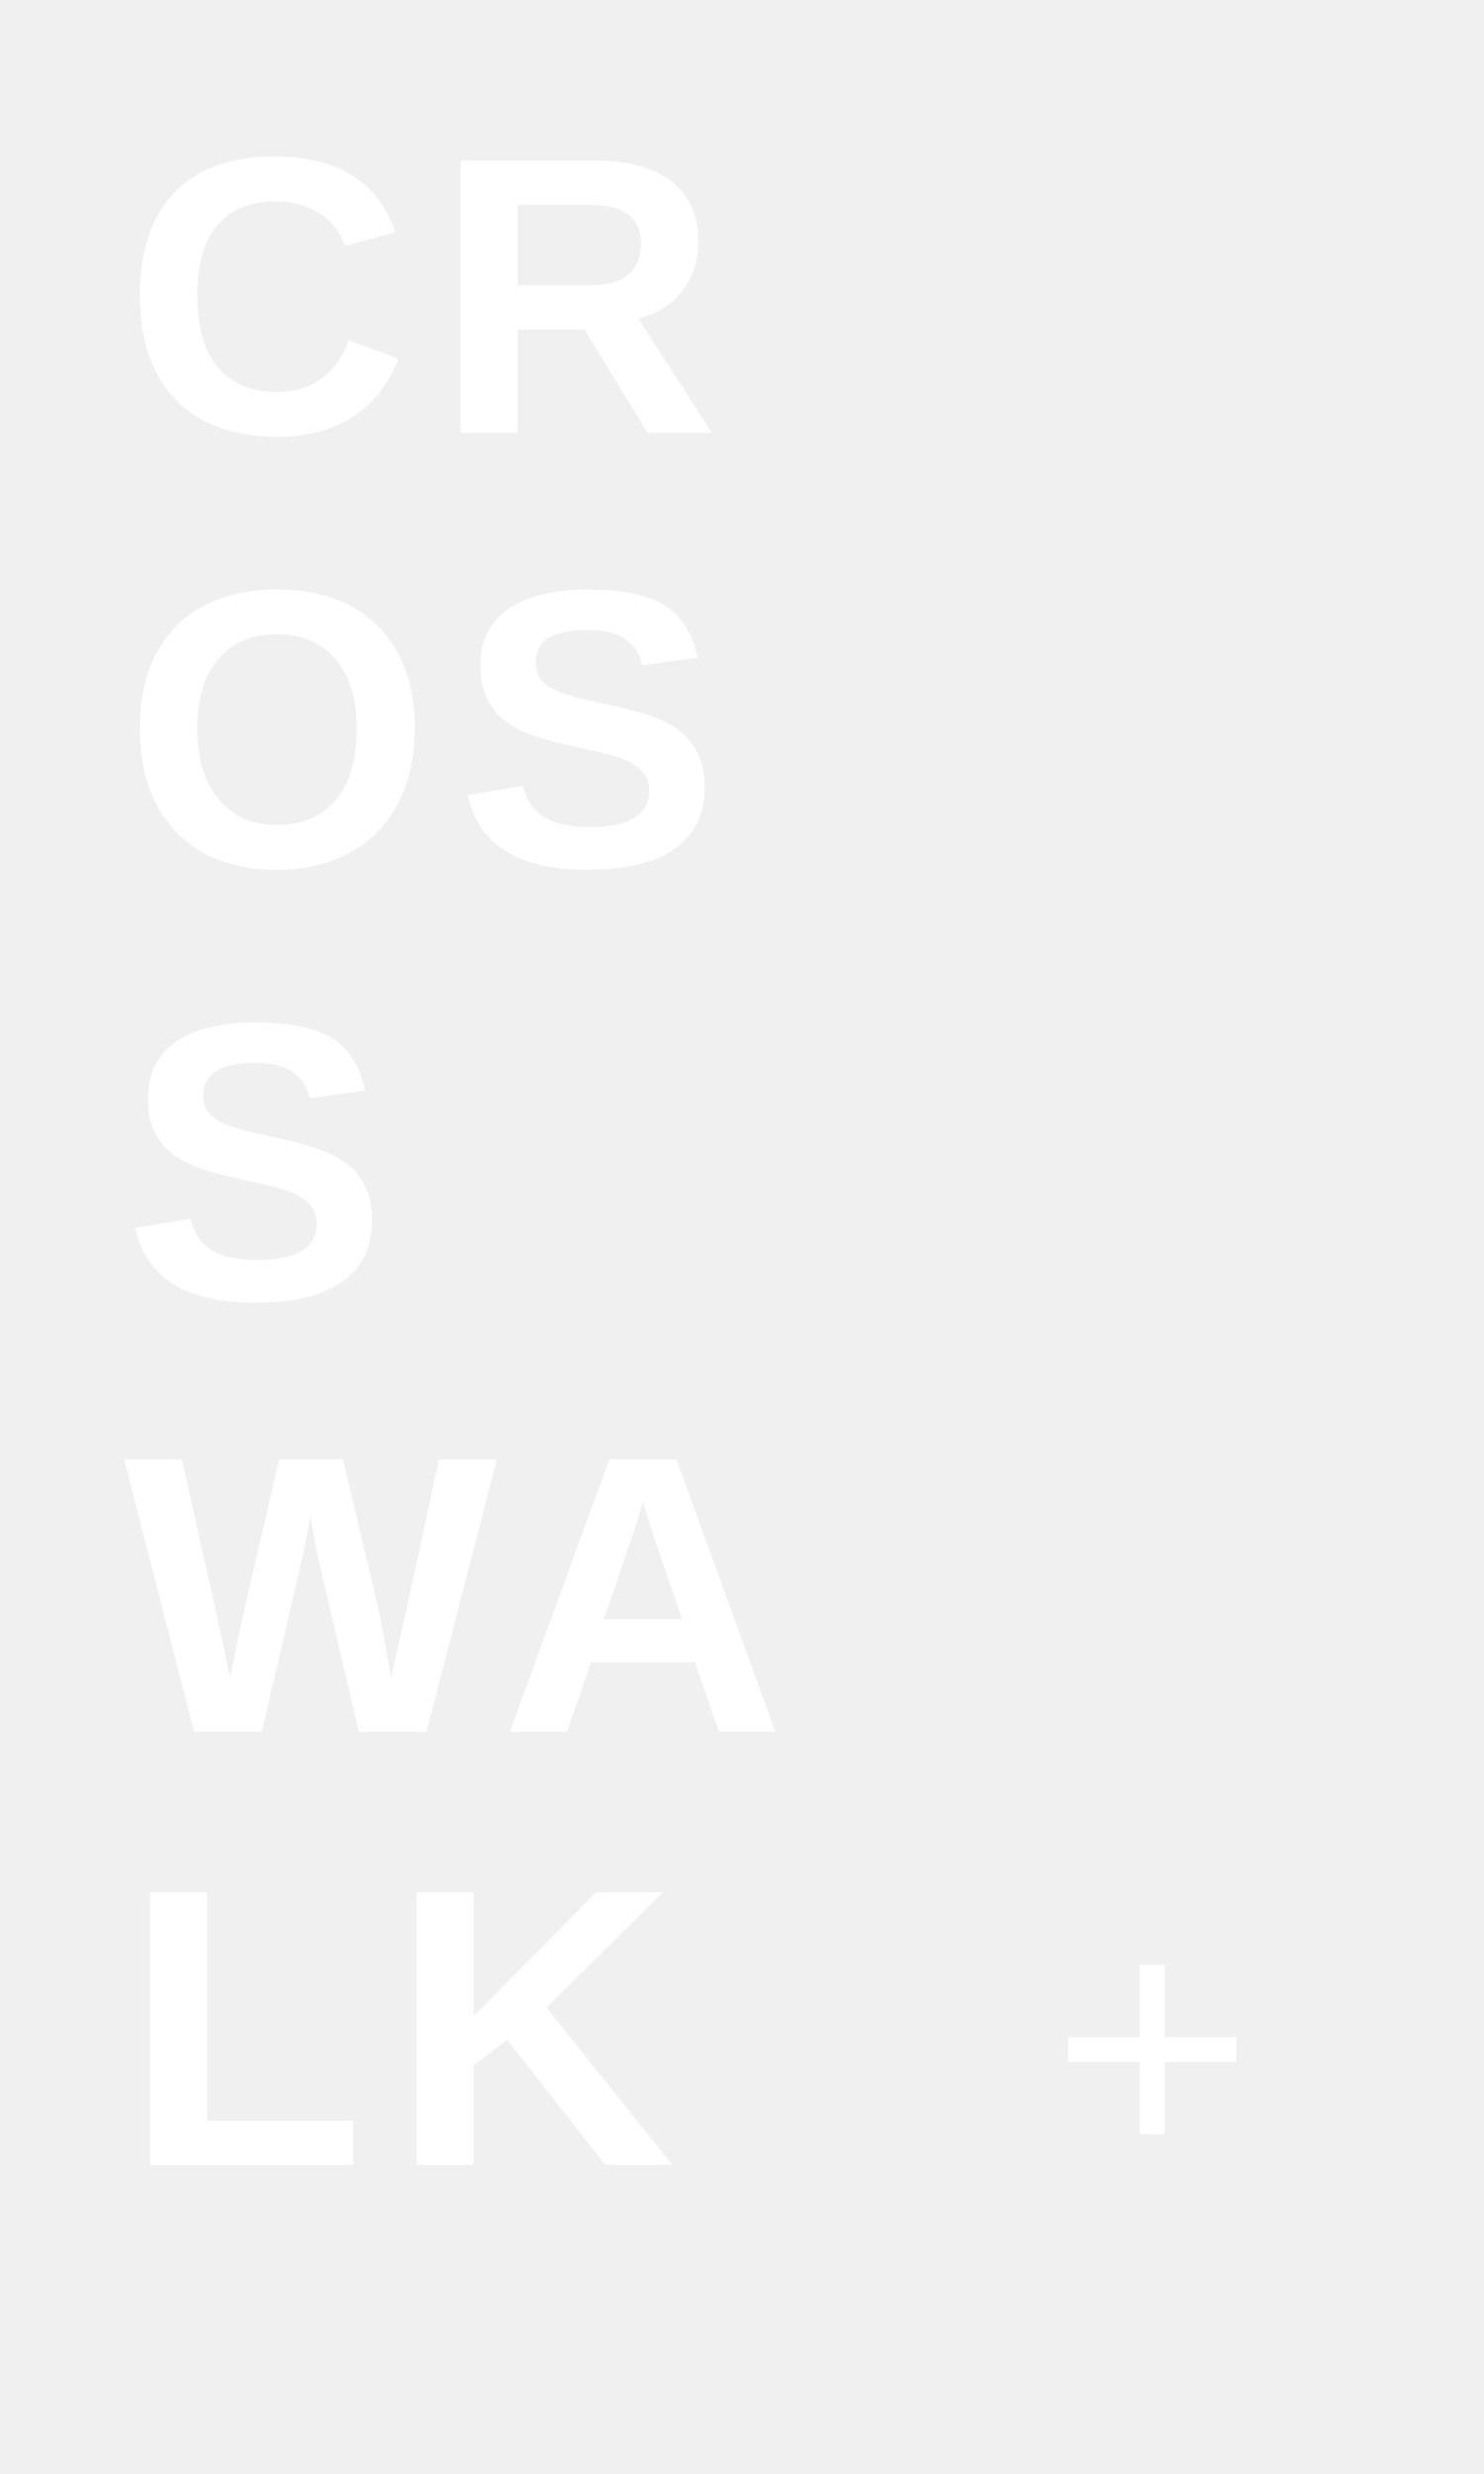
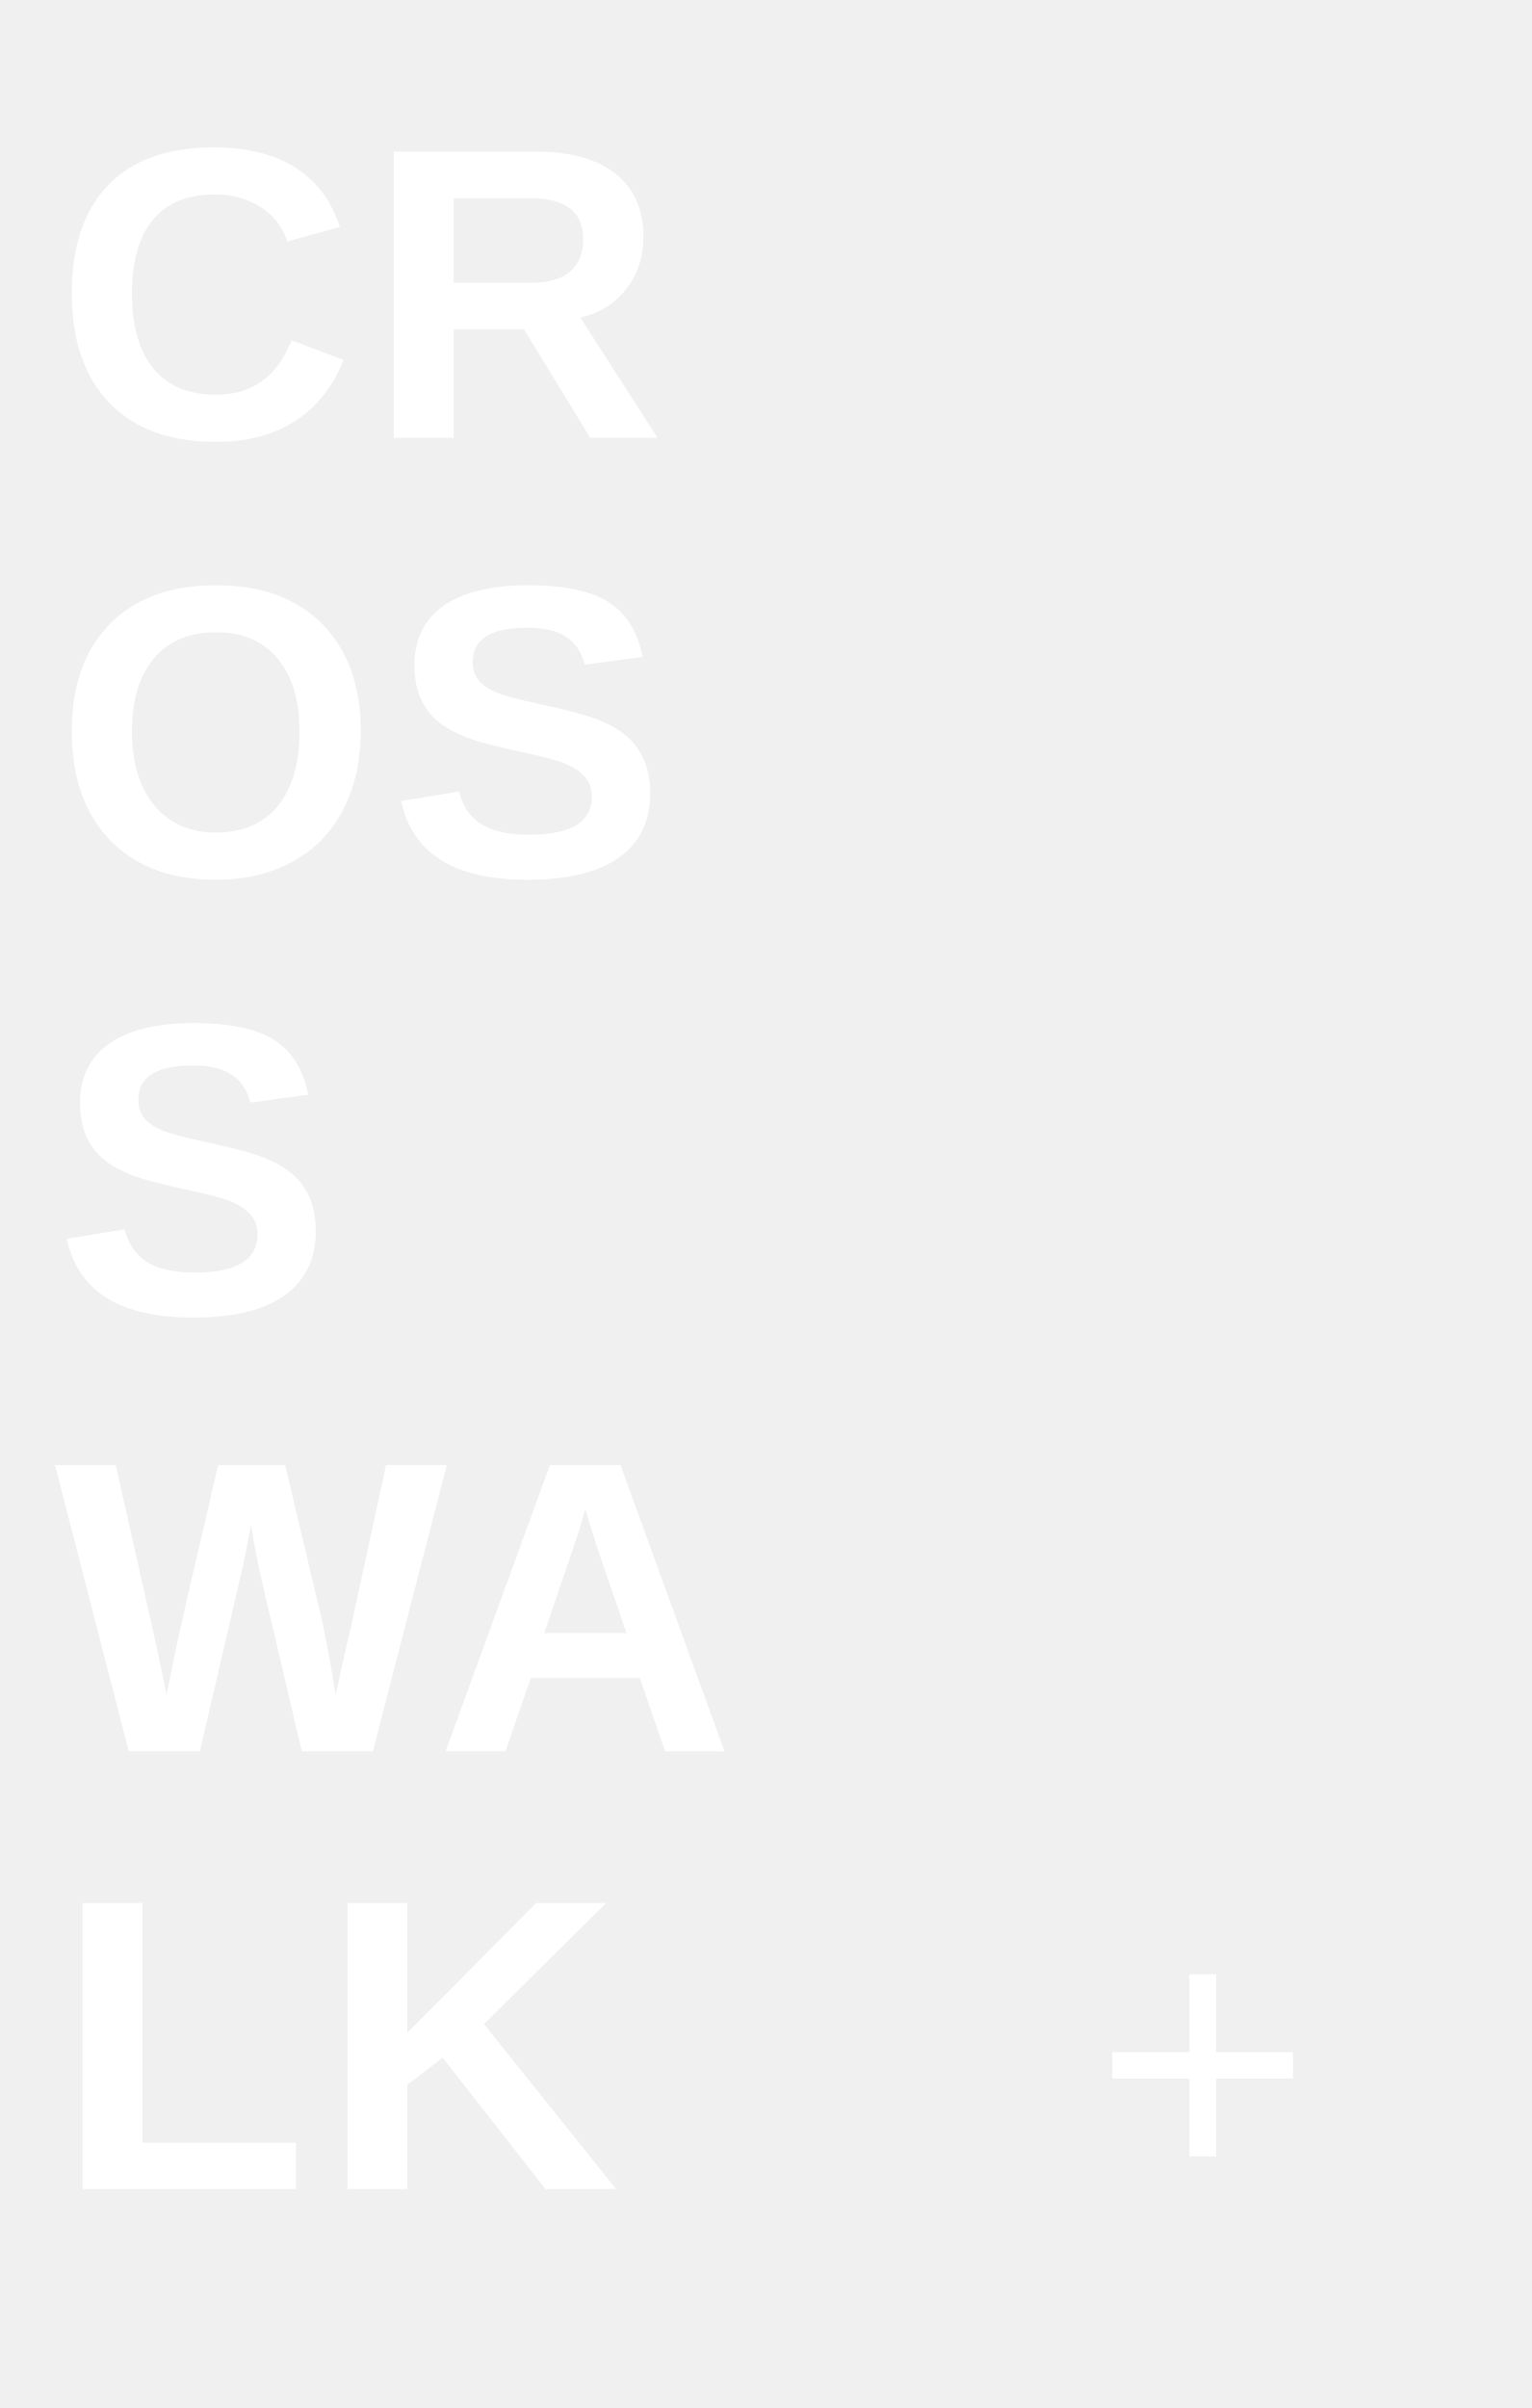
- <svg xmlns="http://www.w3.org/2000/svg" viewBox="0 0 120 200" width="120" height="200">
+ <svg xmlns="http://www.w3.org/2000/svg" viewBox="0 0 140 220" width="140" height="220">
  <style>
-     .logo-text { font-family: 'Helvetica Neue', Arial, sans-serif; font-weight: 900; font-size: 32px; fill: white; letter-spacing: 2px; }
-     .plus { font-family: 'Helvetica Neue', Arial, sans-serif; font-weight: 400; font-size: 28px; fill: white; }
+     .logo-text { font-family: 'Helvetica Neue', Arial, sans-serif; font-weight: 900; font-size: 38px; fill: white; letter-spacing: 1px; }
+     .plus { font-family: 'Helvetica Neue', Arial, sans-serif; font-weight: 400; font-size: 34px; fill: white; }
  </style>
-   <text x="10" y="35" class="logo-text">CR</text>
-   <text x="10" y="70" class="logo-text">OS</text>
-   <text x="10" y="105" class="logo-text">S</text>
-   <text x="10" y="140" class="logo-text">WA</text>
-   <text x="10" y="175" class="logo-text">LK</text>
-   <text x="85" y="175" class="plus">+</text>
+   <text x="5" y="40" class="logo-text">CR</text>
+   <text x="5" y="80" class="logo-text">OS</text>
+   <text x="5" y="120" class="logo-text">S</text>
+   <text x="5" y="160" class="logo-text">WA</text>
+   <text x="5" y="200" class="logo-text">LK</text>
+   <text x="100" y="200" class="plus">+</text>
</svg>
